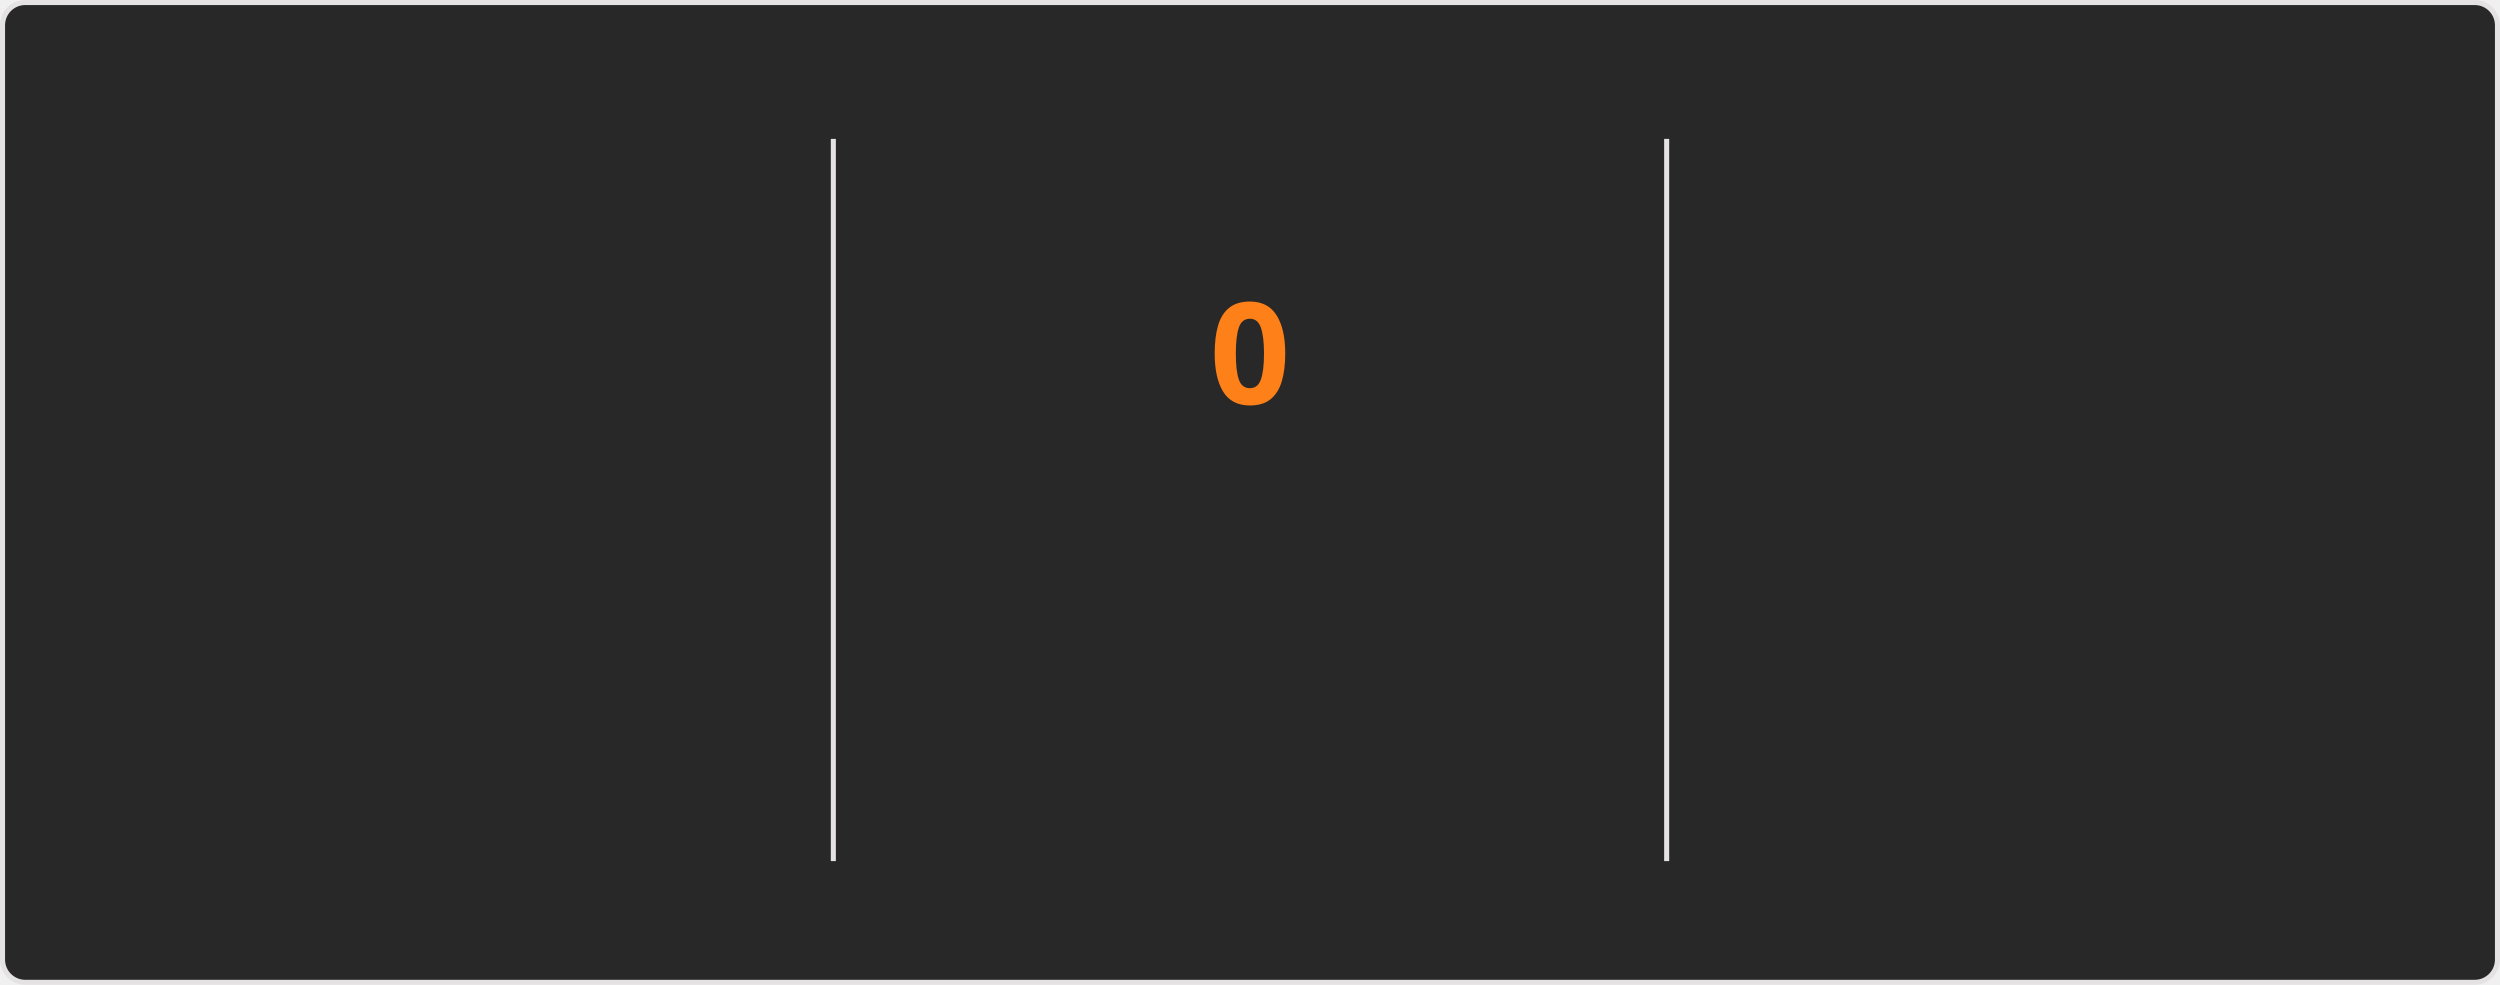
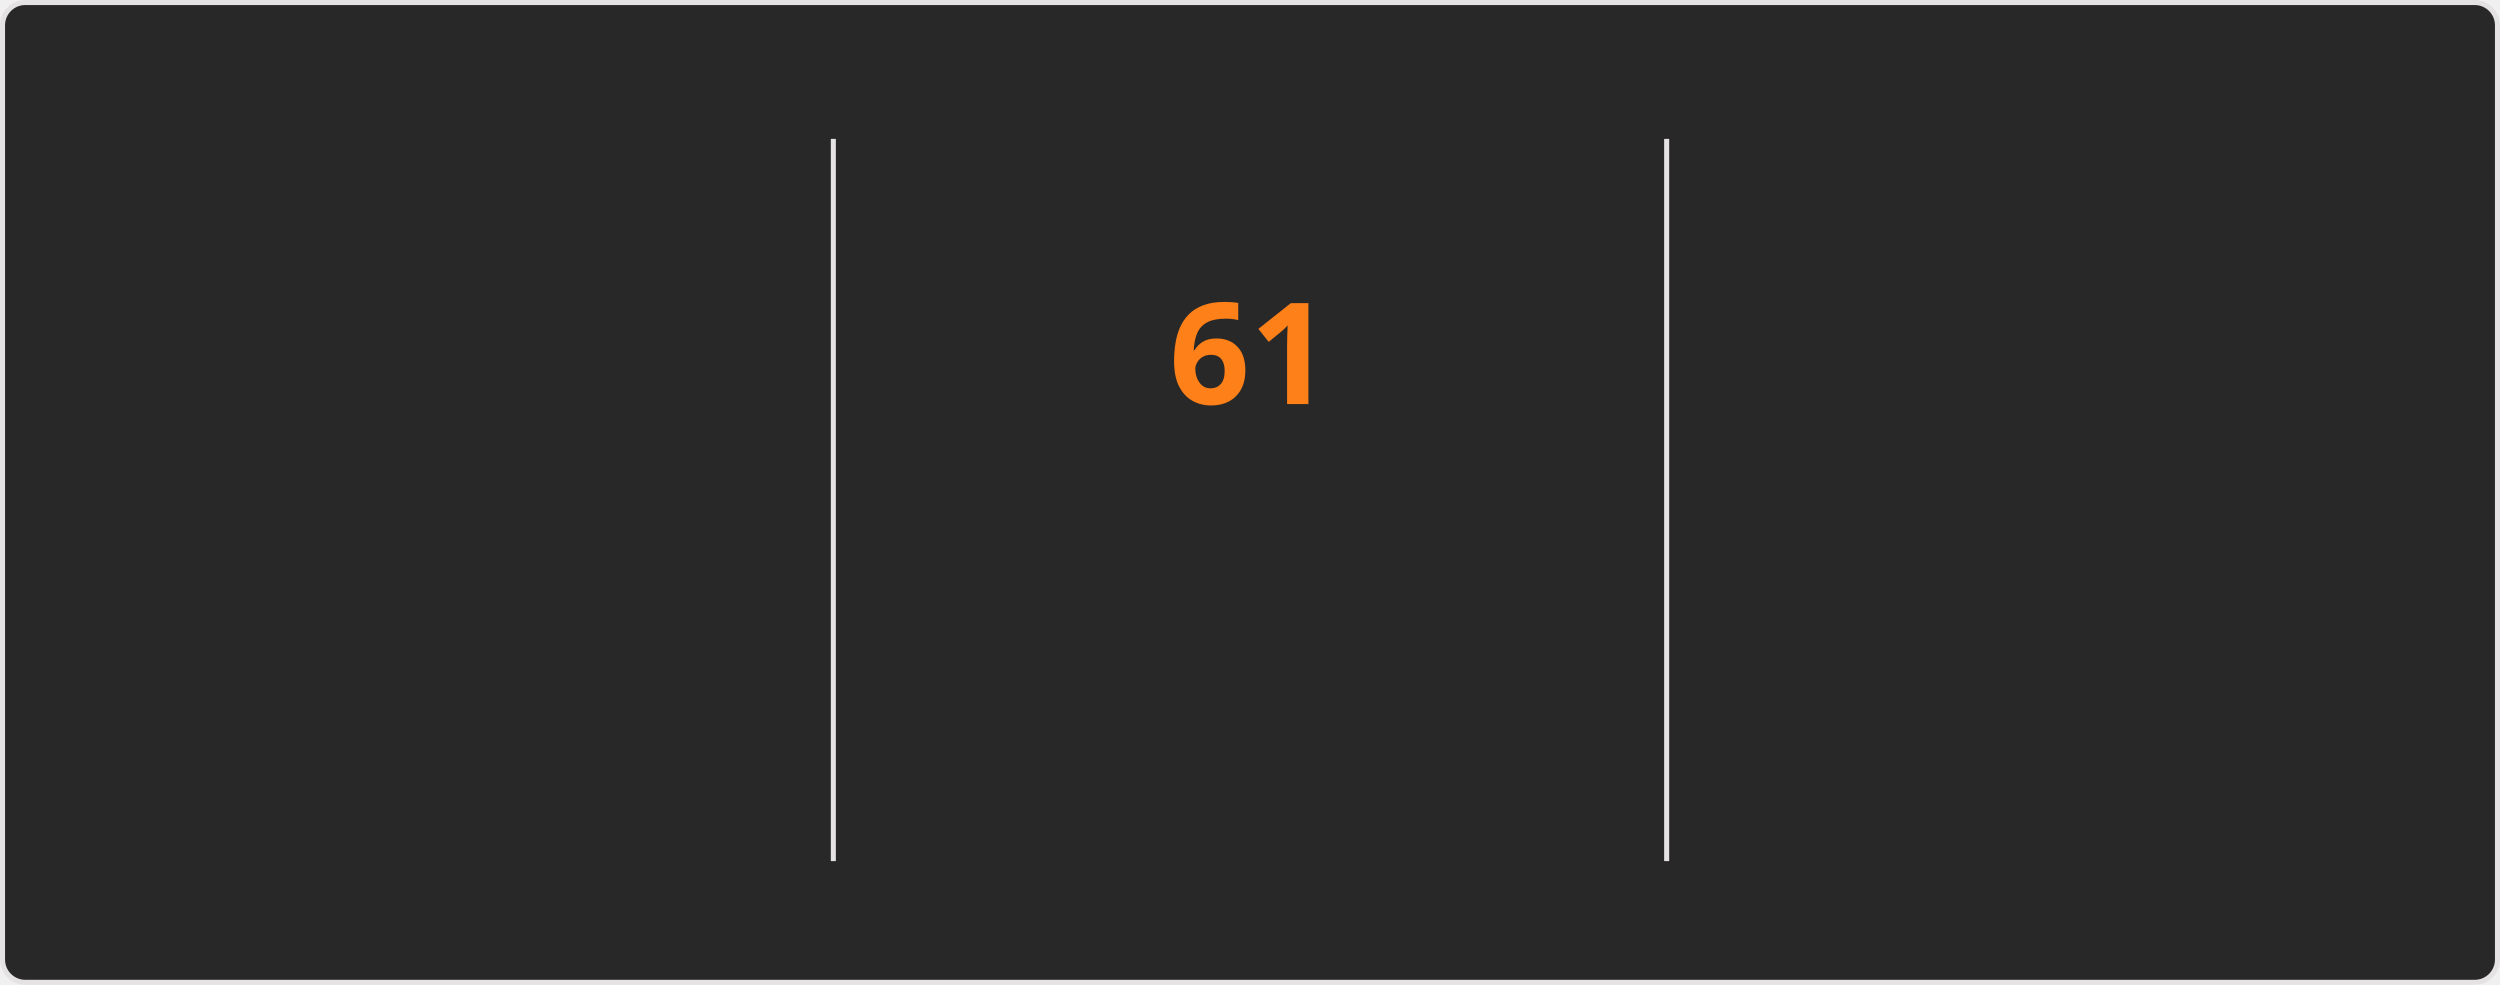
<svg xmlns="http://www.w3.org/2000/svg" style="isolation: isolate" viewBox="0 0 495 195" width="495px" height="195px" direction="ltr">
  <style>
    @keyframes currstreak {
      0% { font-size: 3px; opacity: 0.2; }
      80% { font-size: 34px; opacity: 1; }
      100% { font-size: 28px; opacity: 1; }
    }
    @keyframes fadein {
      0% { opacity: 0; }
      100% { opacity: 1; }
    }
    .big-number {
      font-family: "Segoe UI", Ubuntu, sans-serif;
      font-weight: 700;
      font-size: 28px;
      fill: #fabd2f;
    }
    .label {
      font-family: "Segoe UI", Ubuntu, sans-serif;
      font-weight: 400;
      font-size: 14px;
      fill: #fabd2f;
    }
    .range-text {
      font-family: "Segoe UI", Ubuntu, sans-serif;
      font-weight: 400;
      font-size: 12px;
      fill: #8ec07c;
    }
    .current-streak-num {
      font-family: "Segoe UI", Ubuntu, sans-serif;
      font-weight: 700;
      font-size: 28px;
      fill: #fe8019;
    }</style>
  <defs>
    <clipPath id="outer_rectangle">
      <rect width="495" height="195" rx="4.5" />
    </clipPath>
    <mask id="mask_out_ring_behind_fire">
      <rect width="495" height="195" fill="white" />
      <ellipse id="mask-ellipse" cx="247.5" cy="32" rx="13" ry="18" fill="black" />
    </mask>
  </defs>
  <g clip-path="url(#outer_rectangle)">
    <g style="isolation: isolate">
      <rect fill="#282828" rx="4.5" x="0.5" y="0.5" width="494" height="194" stroke="#e4e2e2" />
    </g>
    <g style="isolation: isolate">
      <line x1="165" y1="28" x2="165" y2="170" vector-effect="non-scaling-stroke" stroke-width="1" stroke="#e4e2e2" stroke-linejoin="miter" stroke-linecap="square" stroke-miterlimit="3" />
      <line x1="330" y1="28" x2="330" y2="170" vector-effect="non-scaling-stroke" stroke-width="1" stroke="#e4e2e2" stroke-linejoin="miter" stroke-linecap="square" stroke-miterlimit="3" />
    </g>
    <g style="isolation: isolate">
      <g transform="translate(82.5, 48)">
        <text x="0" y="32" stroke-width="0" text-anchor="middle" class="big-number" style="opacity: 0; animation: fadein 0.5s linear forwards 0.6s">
            5.8K
          </text>
      </g>
      <g transform="translate(82.5, 84)">
        <text x="0" y="32" stroke-width="0" text-anchor="middle" class="label" style="opacity: 0; animation: fadein 0.5s linear forwards 0.7s">
            Total Contributions
          </text>
      </g>
      <g transform="translate(82.5, 114)">
        <text x="0" y="32" stroke-width="0" text-anchor="middle" class="range-text" style="opacity: 0; animation: fadein 0.5s linear forwards 0.8s">
            Sep 7 - Present
          </text>
      </g>
    </g>
    <g style="isolation: isolate">
      <g mask="url(#mask_out_ring_behind_fire)">
        <circle cx="247.5" cy="71" r="40" fill="none" stroke="#fabd2f" stroke-width="5" style="opacity: 0; animation: fadein 0.5s linear forwards 0.4s" />
      </g>
      <g transform="translate(247.5, 19.5)" stroke-opacity="0" style="opacity: 0; animation: fadein 0.5s linear forwards 0.6s">
        <path d="M -12 -0.5 L 15 -0.5 L 15 23.5 L -12 23.5 L -12 -0.5 Z" fill="none" />
        <path d="M 1.5 0.67 C 1.5 0.67 2.24 3.32 2.24 5.47 C 2.24 7.53 0.89 9.2 -1.17 9.2 C -3.23 9.2 -4.79 7.53 -4.79 5.47 L -4.76 5.11 C -6.78 7.51 -8 10.62 -8 13.99 C -8 18.41 -4.42 22 0 22 C 4.42 22 8 18.41 8 13.99 C 8 8.6 5.41 3.79 1.5 0.67 Z M -0.29 19 C -2.07 19 -3.51 17.6 -3.51 15.86 C -3.51 14.24 -2.46 13.1 -0.7 12.74 C 1.07 12.38 2.9 11.53 3.92 10.16 C 4.31 11.45 4.51 12.81 4.51 14.2 C 4.51 16.85 2.36 19 -0.29 19 Z" fill="#fabd2f" stroke-opacity="0" />
      </g>
      <g transform="translate(247.5, 48)">
        <text x="0" y="32" stroke-width="0" text-anchor="middle" class="current-streak-num" style="animation: currstreak 0.6s linear forwards">
-             0
+             61
          </text>
      </g>
      <g transform="translate(247.5, 108)">
        <text x="0" y="32" stroke-width="0" text-anchor="middle" class="label" style="opacity: 0; animation: fadein 0.5s linear forwards 0.9s">
            Current Streak
          </text>
      </g>
      <g transform="translate(247.5, 145)">
        <text x="0" y="21" stroke-width="0" text-anchor="middle" class="range-text" style="opacity: 0; animation: fadein 0.5s linear forwards 0.9s">
-             0 days
+             Jul 12 - Sep 10
          </text>
      </g>
    </g>
    <g style="isolation: isolate">
      <g transform="translate(412.5, 48)">
        <text x="0" y="32" stroke-width="0" text-anchor="middle" class="big-number" style="opacity: 0; animation: fadein 0.5s linear forwards 1.2s">
-             60
+             61
          </text>
      </g>
      <g transform="translate(412.5, 84)">
        <text x="0" y="32" stroke-width="0" text-anchor="middle" class="label" style="opacity: 0; animation: fadein 0.5s linear forwards 1.3s">
            Longest Streak
          </text>
      </g>
      <g transform="translate(412.5, 114)">
        <text x="0" y="32" stroke-width="0" text-anchor="middle" class="range-text" style="opacity: 0; animation: fadein 0.5s linear forwards 1.4s">
-             Jul 12 - Sep 9
+             Jul 12 - Sep 10
          </text>
      </g>
    </g>
  </g>
</svg>
